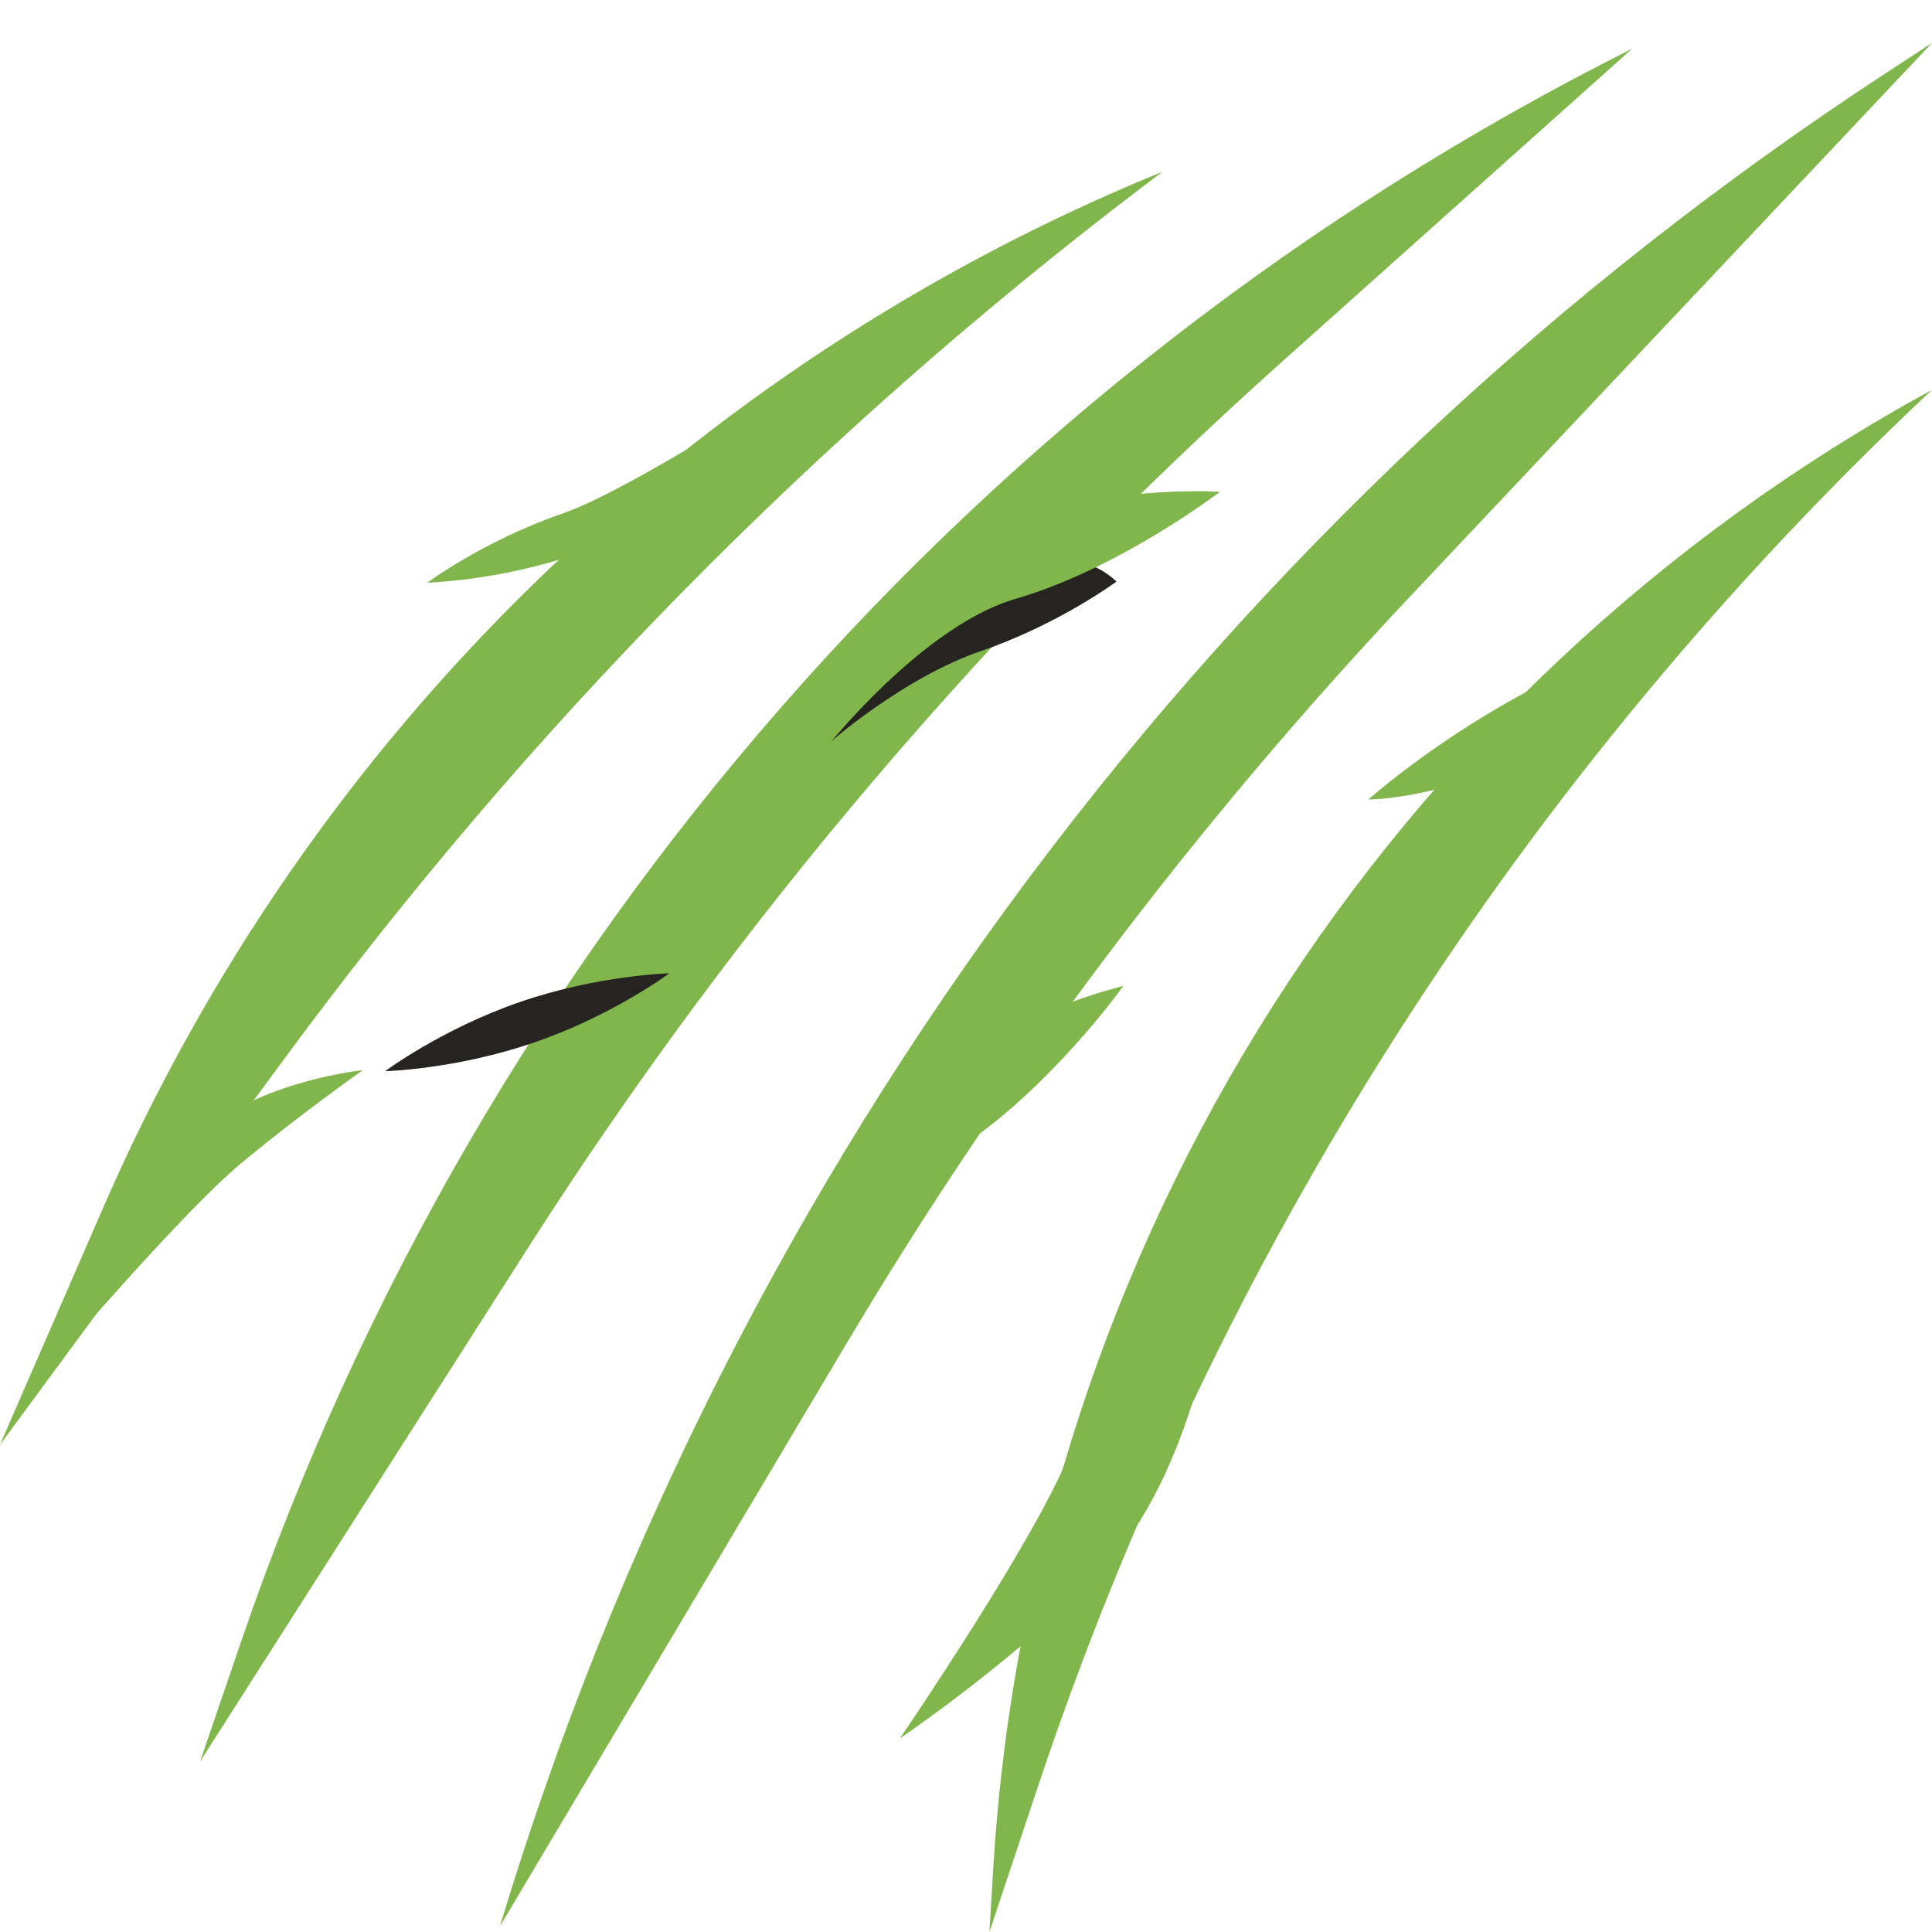
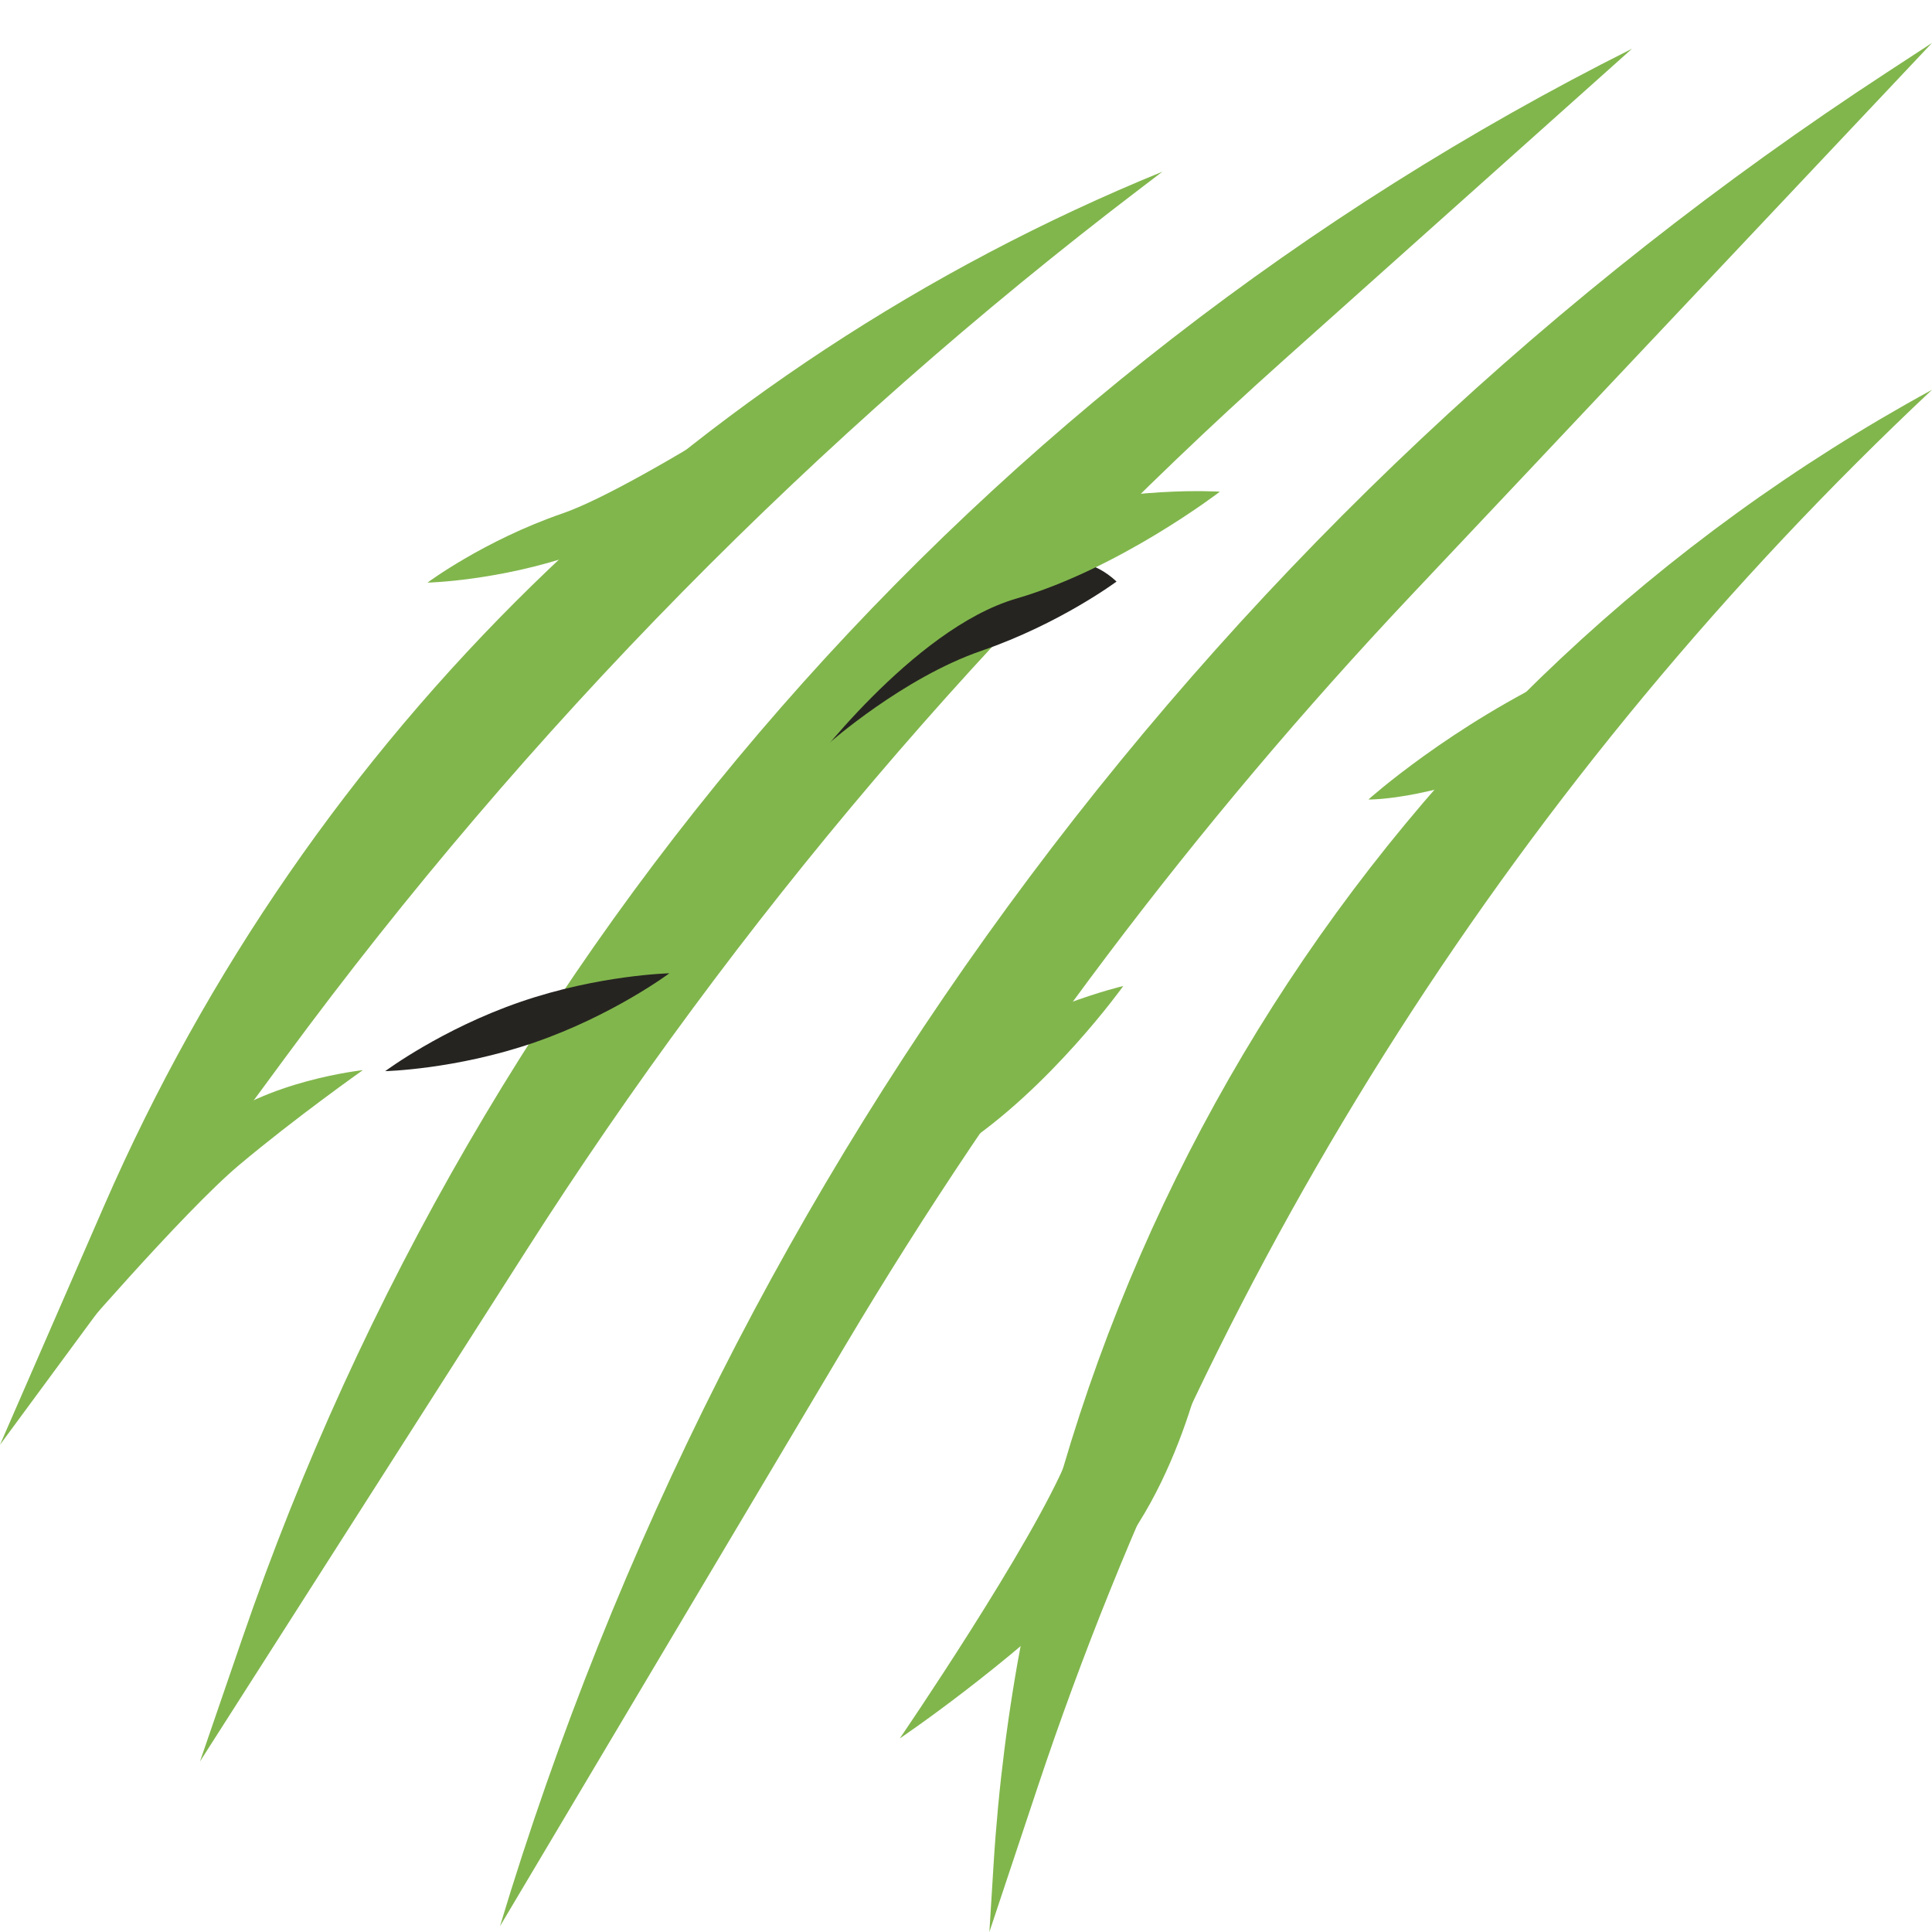
- <svg xmlns="http://www.w3.org/2000/svg" viewBox="0 0 90 90">
-   <path d="M0,67.3L13.3,49.25C24.59,33.93,38.01,20.29,53.15,8.76L54.15,8C32.07,17.01,14.38,34.3,4.85,56.16Z" fill="#81B64C" />
-   <path d="M9.32,82.06L24.52,58.25C34.33,42.88,46.2,28.93,59.8,16.78L76.03,2.27C45.59,17.54,22.34,44.13,11.28,76.33Z" fill="#81B64C" />
-   <path d="M87.92,3.36C56.88,23.64,33.99,54.23,23.29,89.73L39.36,62.71C46.84,50.12,55.69,38.39,65.74,27.73L90,2Z" fill="#81B64C" />
-   <path d="M46.09,90L48.34,83.26C56.61,58.44,70.93,36.06,90,18.16C64.59,32.02,48.08,57.97,46.28,86.86Z" fill="#81B64C" />
-   <path d="M44.7,53.46C40.48,56.22,38.99,61.66,38.99,61.66C38.99,61.66,39.65,52.43,43.87,49.67C48.09,46.91,52.33,45.93,52.33,45.93C52.33,45.93,48.92,50.71,44.7,53.46Z" fill="#81B64C" />
-   <path d="M26.86,25.81C23.2,27.07,19.91,27.14,19.91,27.14C19.91,27.14,22.55,25.18,26.21,23.92C29.86,22.66,40.03,15.89,40.03,15.89C40.03,15.89,30.51,24.55,26.86,25.81Z" fill="#81B64C" />
-   <path d="M45.72,30.32C42.06,31.57,38.62,34.62,38.62,34.62C39.48,31.45,47.93,23.23,52.01,27.09C52.01,27.09,49.37,29.06,45.72,30.32Z" fill="#262421" />
-   <path d="M24.89,48.56C21.23,49.82,17.94,49.9,17.94,49.9C17.94,49.9,20.58,47.93,24.24,46.67C27.89,45.42,31.18,45.34,31.18,45.34C31.18,45.34,28.54,47.31,24.89,48.56Z" fill="#262421" />
-   <path d="M51.04,73.5C46.94,77.6,41.92,80.98,41.92,80.98C41.92,80.98,48.1,71.94,49.76,67.86C53.86,63.76,56.33,62.2,56.33,62.2C56.33,62.2,55.14,69.4,51.04,73.5Z" fill="#81B64C" />
-   <path d="M11.15,54.26C8.52,56.47,2.87,63.06,2.87,63.06C2.87,63.06,7.08,54.76,9.72,52.55C12.35,50.34,16.9,49.85,16.9,49.85C16.9,49.85,13.79,52.05,11.15,54.26Z" fill="#81B64C" />
-   <path d="M72.48,34.76C66.98,37.32,63.75,37.24,63.75,37.24C63.75,37.24,67.58,33.8,73.08,31.24C78.59,28.67,80.49,25.89,80.49,25.89C80.49,25.89,77.99,32.19,72.48,34.76Z" fill="#81B64C" />
-   <path d="M47.33,27.89C42.49,29.3,37.53,36.01,37.53,36.01C37.53,36.01,42.81,25.43,47.64,24.02C52.48,22.61,56.83,22.91,56.83,22.91C56.83,22.91,52.17,26.48,47.33,27.89Z" fill="#81B64C" />
+ <svg xmlns="http://www.w3.org/2000/svg" width="90" height="90" viewBox="0 0 90 90" fill="none">
+   <path d="M4.853 56.163L0 67.303L13.3 49.249C24.588 33.926 38.005 20.293 53.146 8.762L54.149 7.998C32.067 17.014 14.379 34.296 4.853 56.163Z" fill="#81B64C" />
+   <path d="M11.283 76.332L9.316 82.056L24.516 58.253C34.33 42.884 46.2 28.929 59.796 16.777L76.025 2.27C45.587 17.538 22.345 44.127 11.283 76.332Z" fill="#81B64C" />
+   <path d="M90 2L87.916 3.362C56.876 23.643 33.99 54.229 23.291 89.73L39.357 62.711C46.845 50.119 55.693 38.387 65.743 27.728L90 2Z" fill="#81B64C" />
+   <path d="M46.284 86.859L46.089 90L48.336 83.255C56.608 58.435 70.926 36.064 90 18.158C64.591 32.025 48.082 57.968 46.284 86.859Z" fill="#81B64C" />
+   <path d="M52.327 45.932C52.327 45.932 48.916 50.705 44.697 53.463C40.478 56.22 38.993 61.661 38.993 61.661C38.993 61.661 39.649 52.426 43.868 49.669C48.087 46.911 52.327 45.932 52.327 45.932Z" fill="#81B64C" />
+   <path d="M40.034 15.887C40.034 15.887 30.514 24.549 26.858 25.808C23.203 27.066 19.914 27.141 19.914 27.141C19.914 27.141 22.552 25.175 26.207 23.916C29.863 22.658 40.034 15.887 40.034 15.887Z" fill="#81B64C" />
+   <path d="M52.012 27.091C52.012 27.091 49.375 29.057 45.719 30.316C42.064 31.574 38.616 34.624 38.616 34.624C39.484 31.448 47.926 23.229 52.012 27.091Z" fill="#262421" />
+   <path d="M31.182 45.34C31.182 45.34 28.544 47.306 24.889 48.565C21.233 49.824 17.945 49.898 17.945 49.898C17.945 49.898 20.582 47.932 24.238 46.674C27.893 45.415 31.182 45.34 31.182 45.34Z" fill="#262421" />
+   <path d="M56.329 62.201C56.329 62.201 55.142 69.396 51.042 73.496C46.941 77.597 41.916 80.982 41.916 80.982C41.916 80.982 48.1 71.938 49.759 67.864C53.859 63.764 56.329 62.201 56.329 62.201Z" fill="#81B64C" />
+   <path d="M16.901 49.852C16.901 49.852 13.787 52.049 11.153 54.26C8.519 56.47 2.868 63.058 2.868 63.058C2.868 63.058 7.083 54.758 9.717 52.548C12.351 50.337 16.901 49.852 16.901 49.852Z" fill="#81B64C" />
+   <path d="M80.487 25.893C80.487 25.893 77.988 32.188 72.482 34.755C66.976 37.323 63.746 37.244 63.746 37.244C63.746 37.244 67.575 33.803 73.081 31.235C78.587 28.668 80.487 25.893 80.487 25.893Z" fill="#81B64C" />
+   <path d="M56.826 22.905C56.826 22.905 52.172 26.479 47.333 27.888C42.494 29.298 37.525 36.008 37.525 36.008C37.525 36.008 42.806 25.427 47.645 24.017C52.483 22.608 56.826 22.905 56.826 22.905Z" fill="#81B64C" />
</svg>
